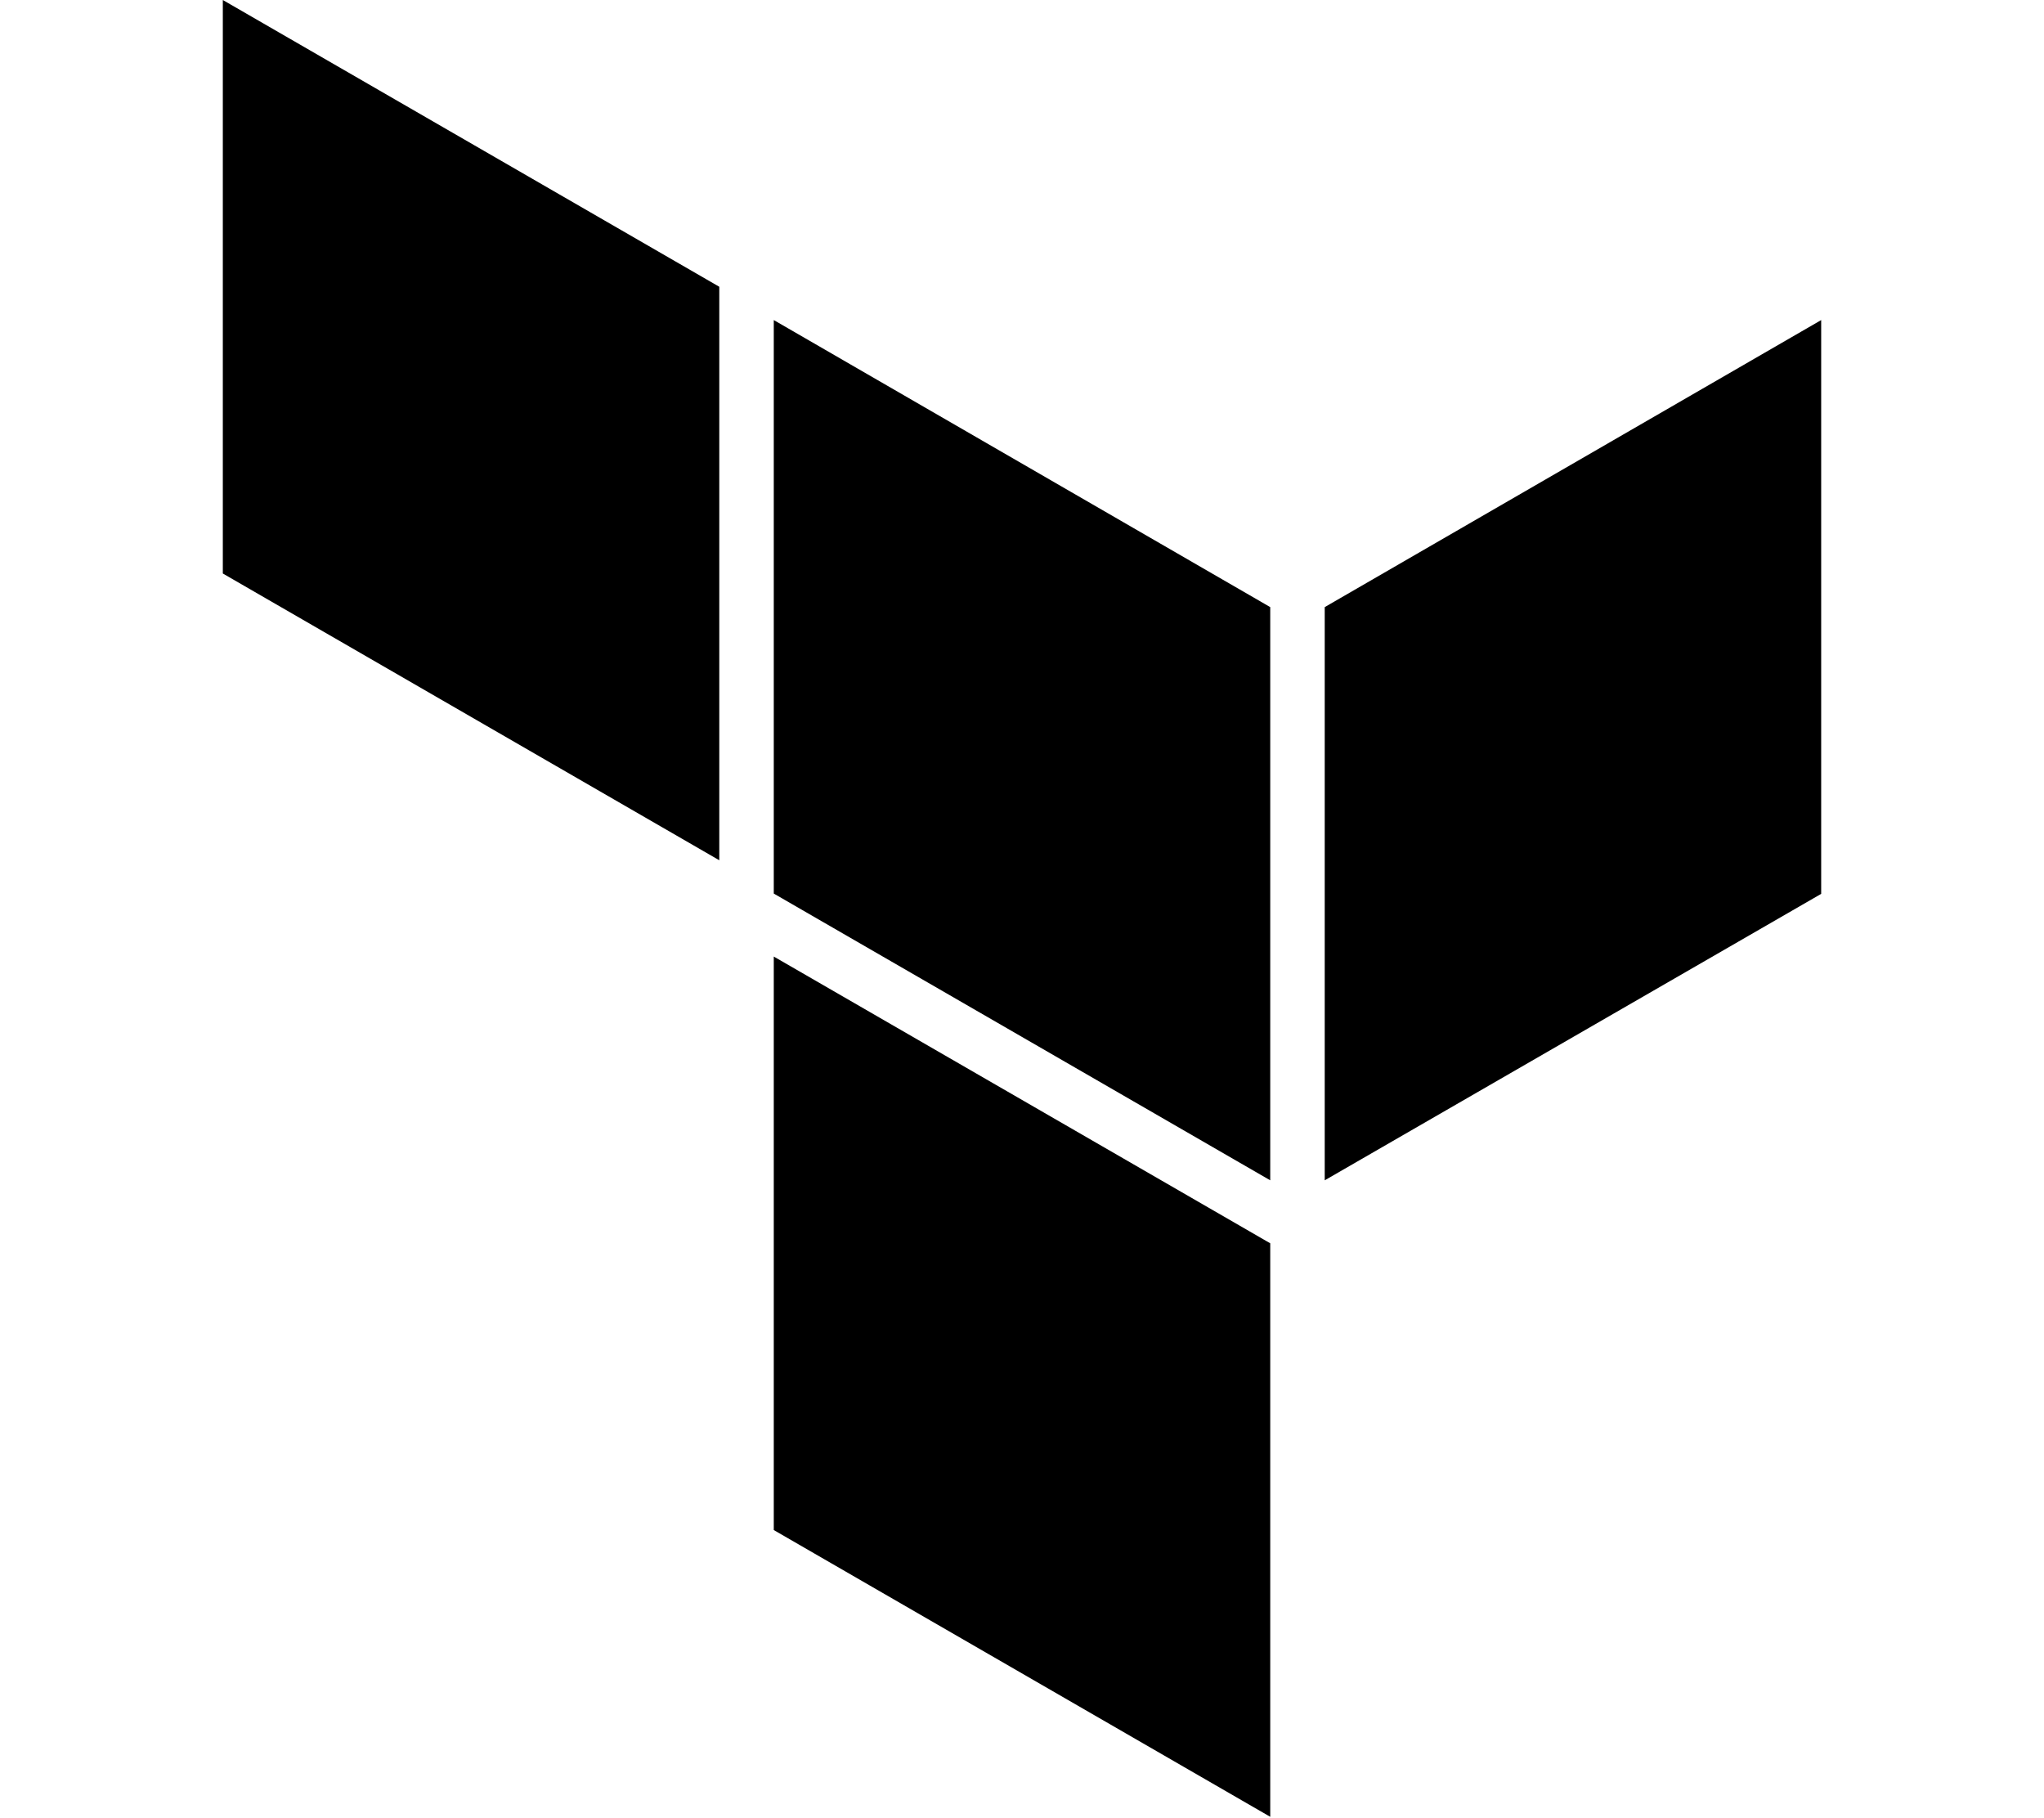
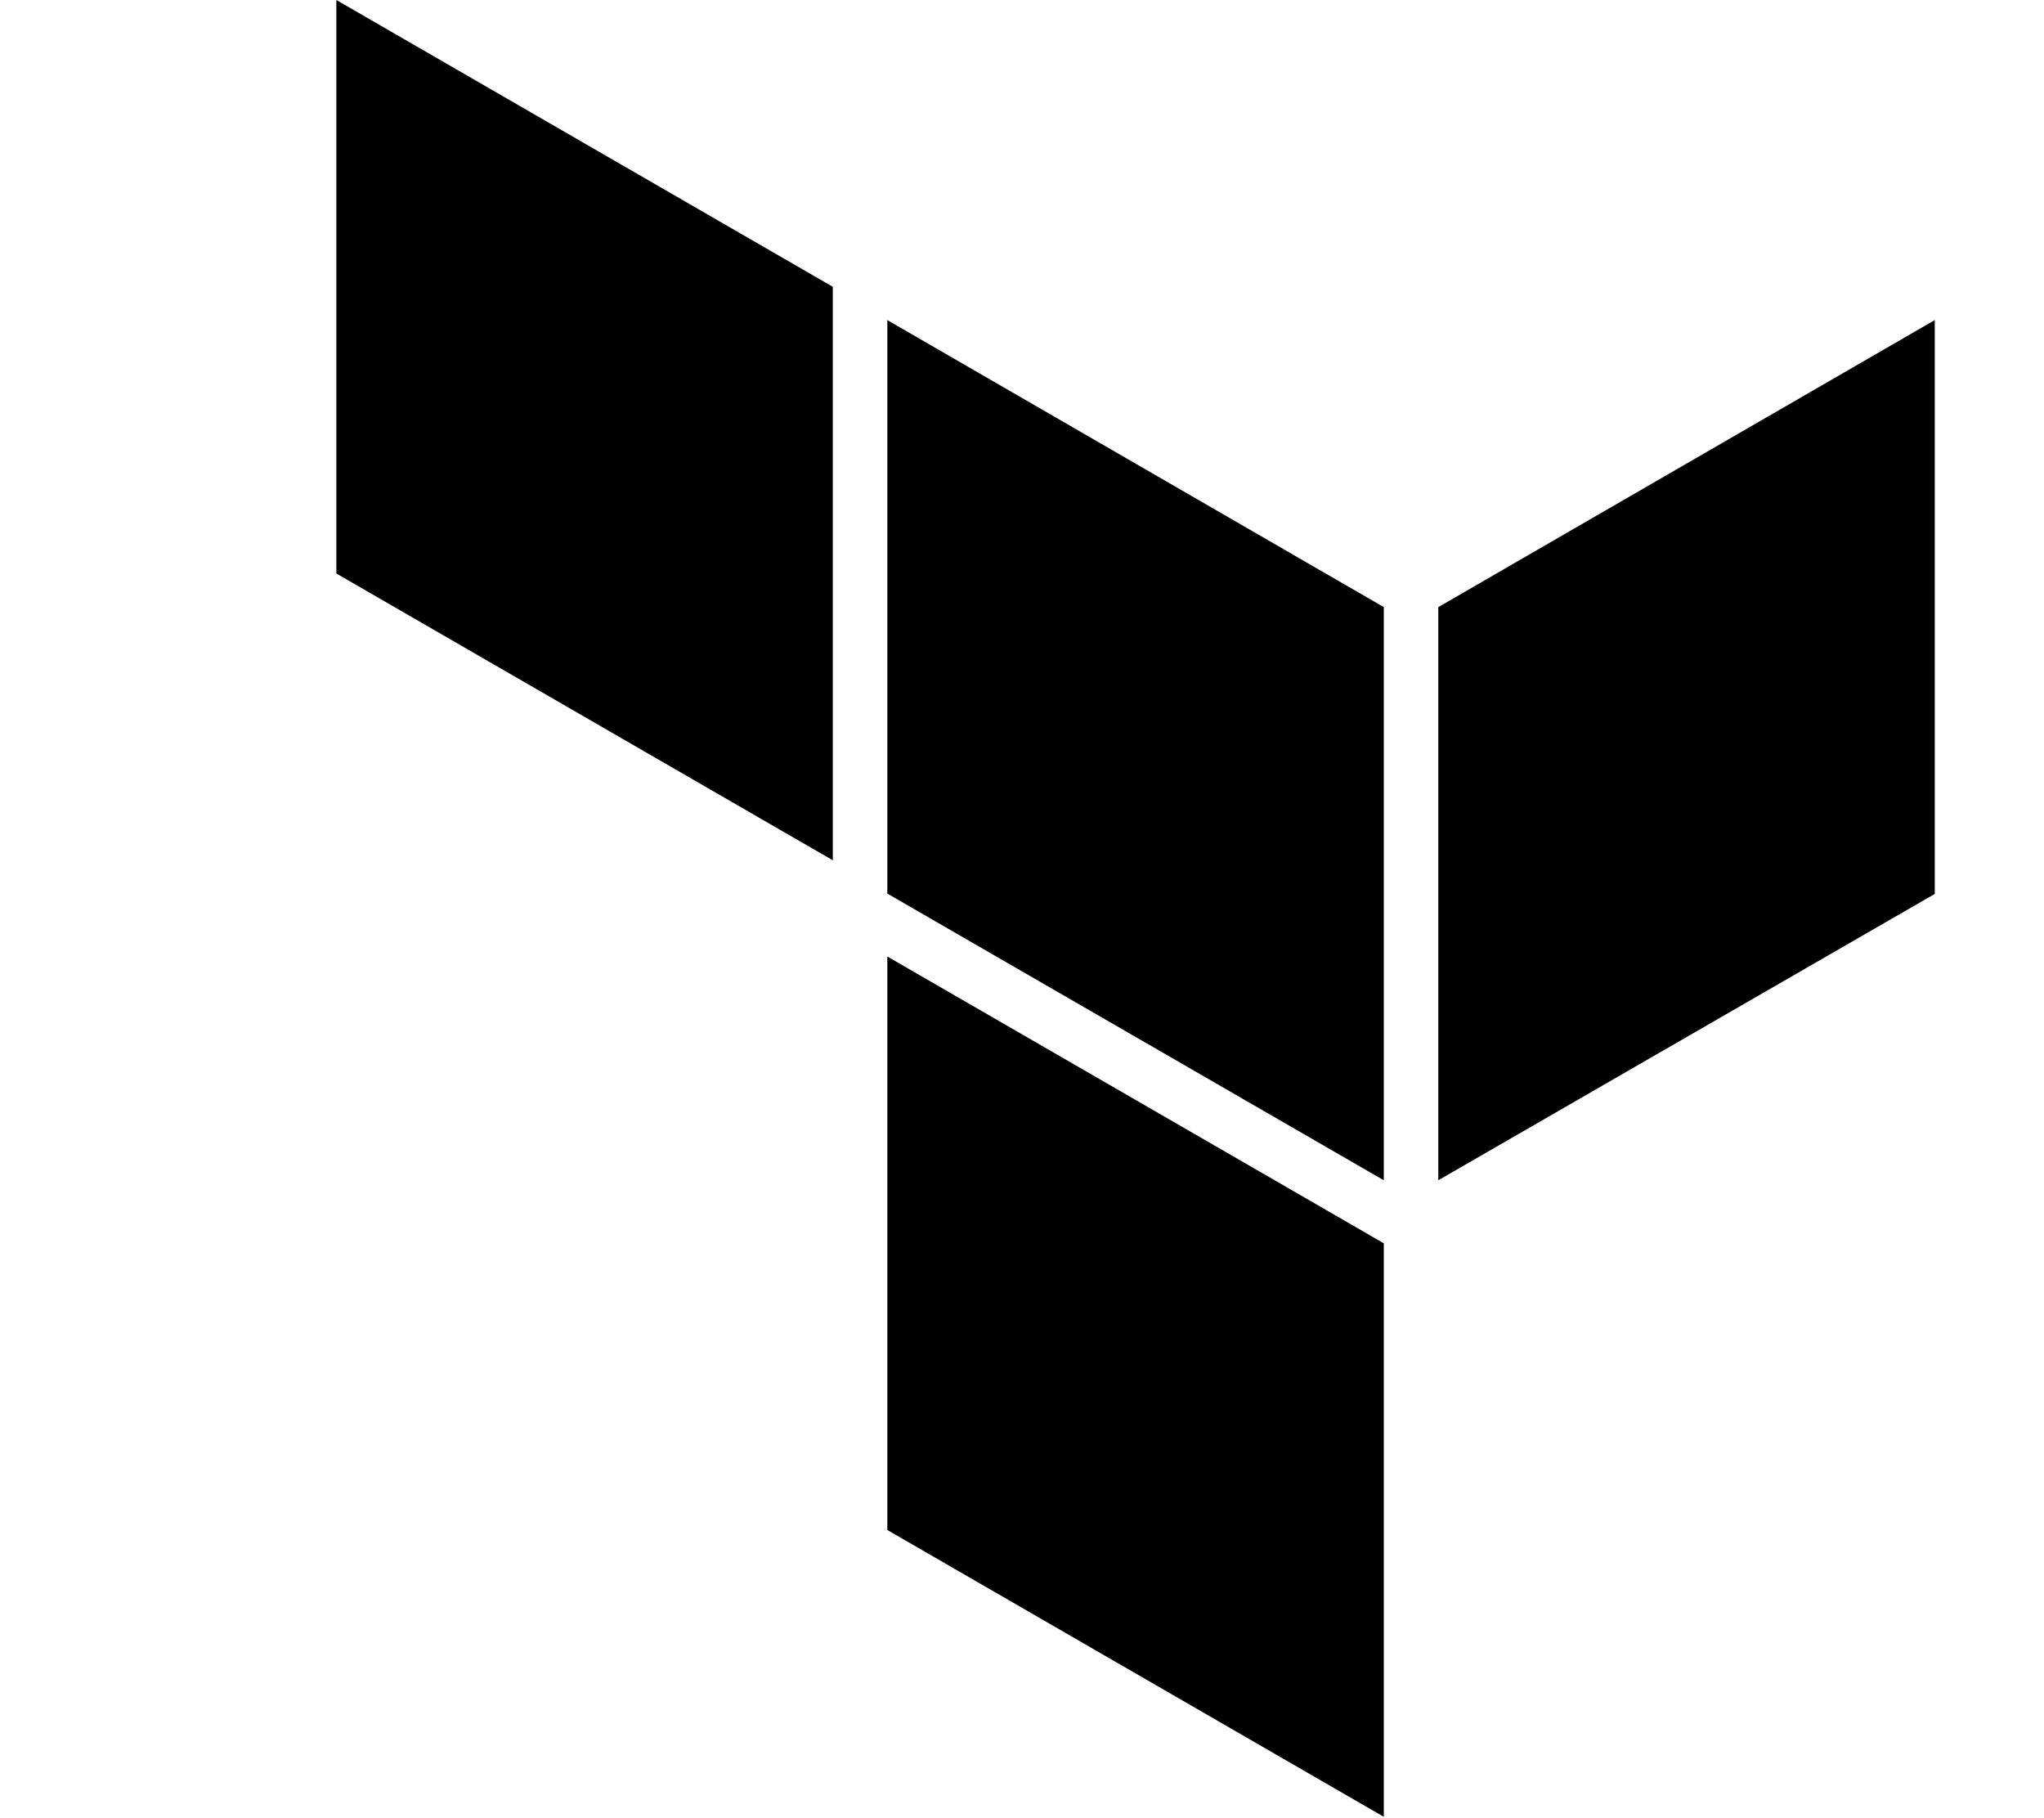
- <svg xmlns="http://www.w3.org/2000/svg" width="18" height="16" aria-hidden="true" role="img" preserveAspectRatio="xMidYMid meet" viewBox="0 0 256 291">
+ <svg xmlns="http://www.w3.org/2000/svg" width="18" height="16" viewBox="0 0 16 16">
  <defs>
    <style>
      .i-color {
        fill: #000;
-         fill-rule: evenodd;
+         fill-rule: nonzero;
      }
    </style>
  </defs>
-   <path class="i-color" d="M176.485 188.994L256 143.127V51.25l-79.515 45.963z" />
-   <path class="i-color" d="M88.243 51.249l79.515 45.963v91.782L88.243 143.08M0 91.83l79.515 45.916v-91.83L0 0m88.243 244.994l79.515 45.915v-91.83l-79.515-45.915" />
+   <path class="i-color" d="M11.666,10.391L11.666,5.345L16.038,2.818L16.038,7.87L11.666,10.391ZM6.814,2.818L11.186,5.345L11.186,10.391L6.814,7.867L6.814,2.818ZM1.962,5.049L1.962,0L6.334,2.525L6.334,7.574L1.962,5.049ZM6.814,13.47L6.814,8.421L11.186,10.946L11.186,15.995L6.814,13.47Z" />
</svg>
